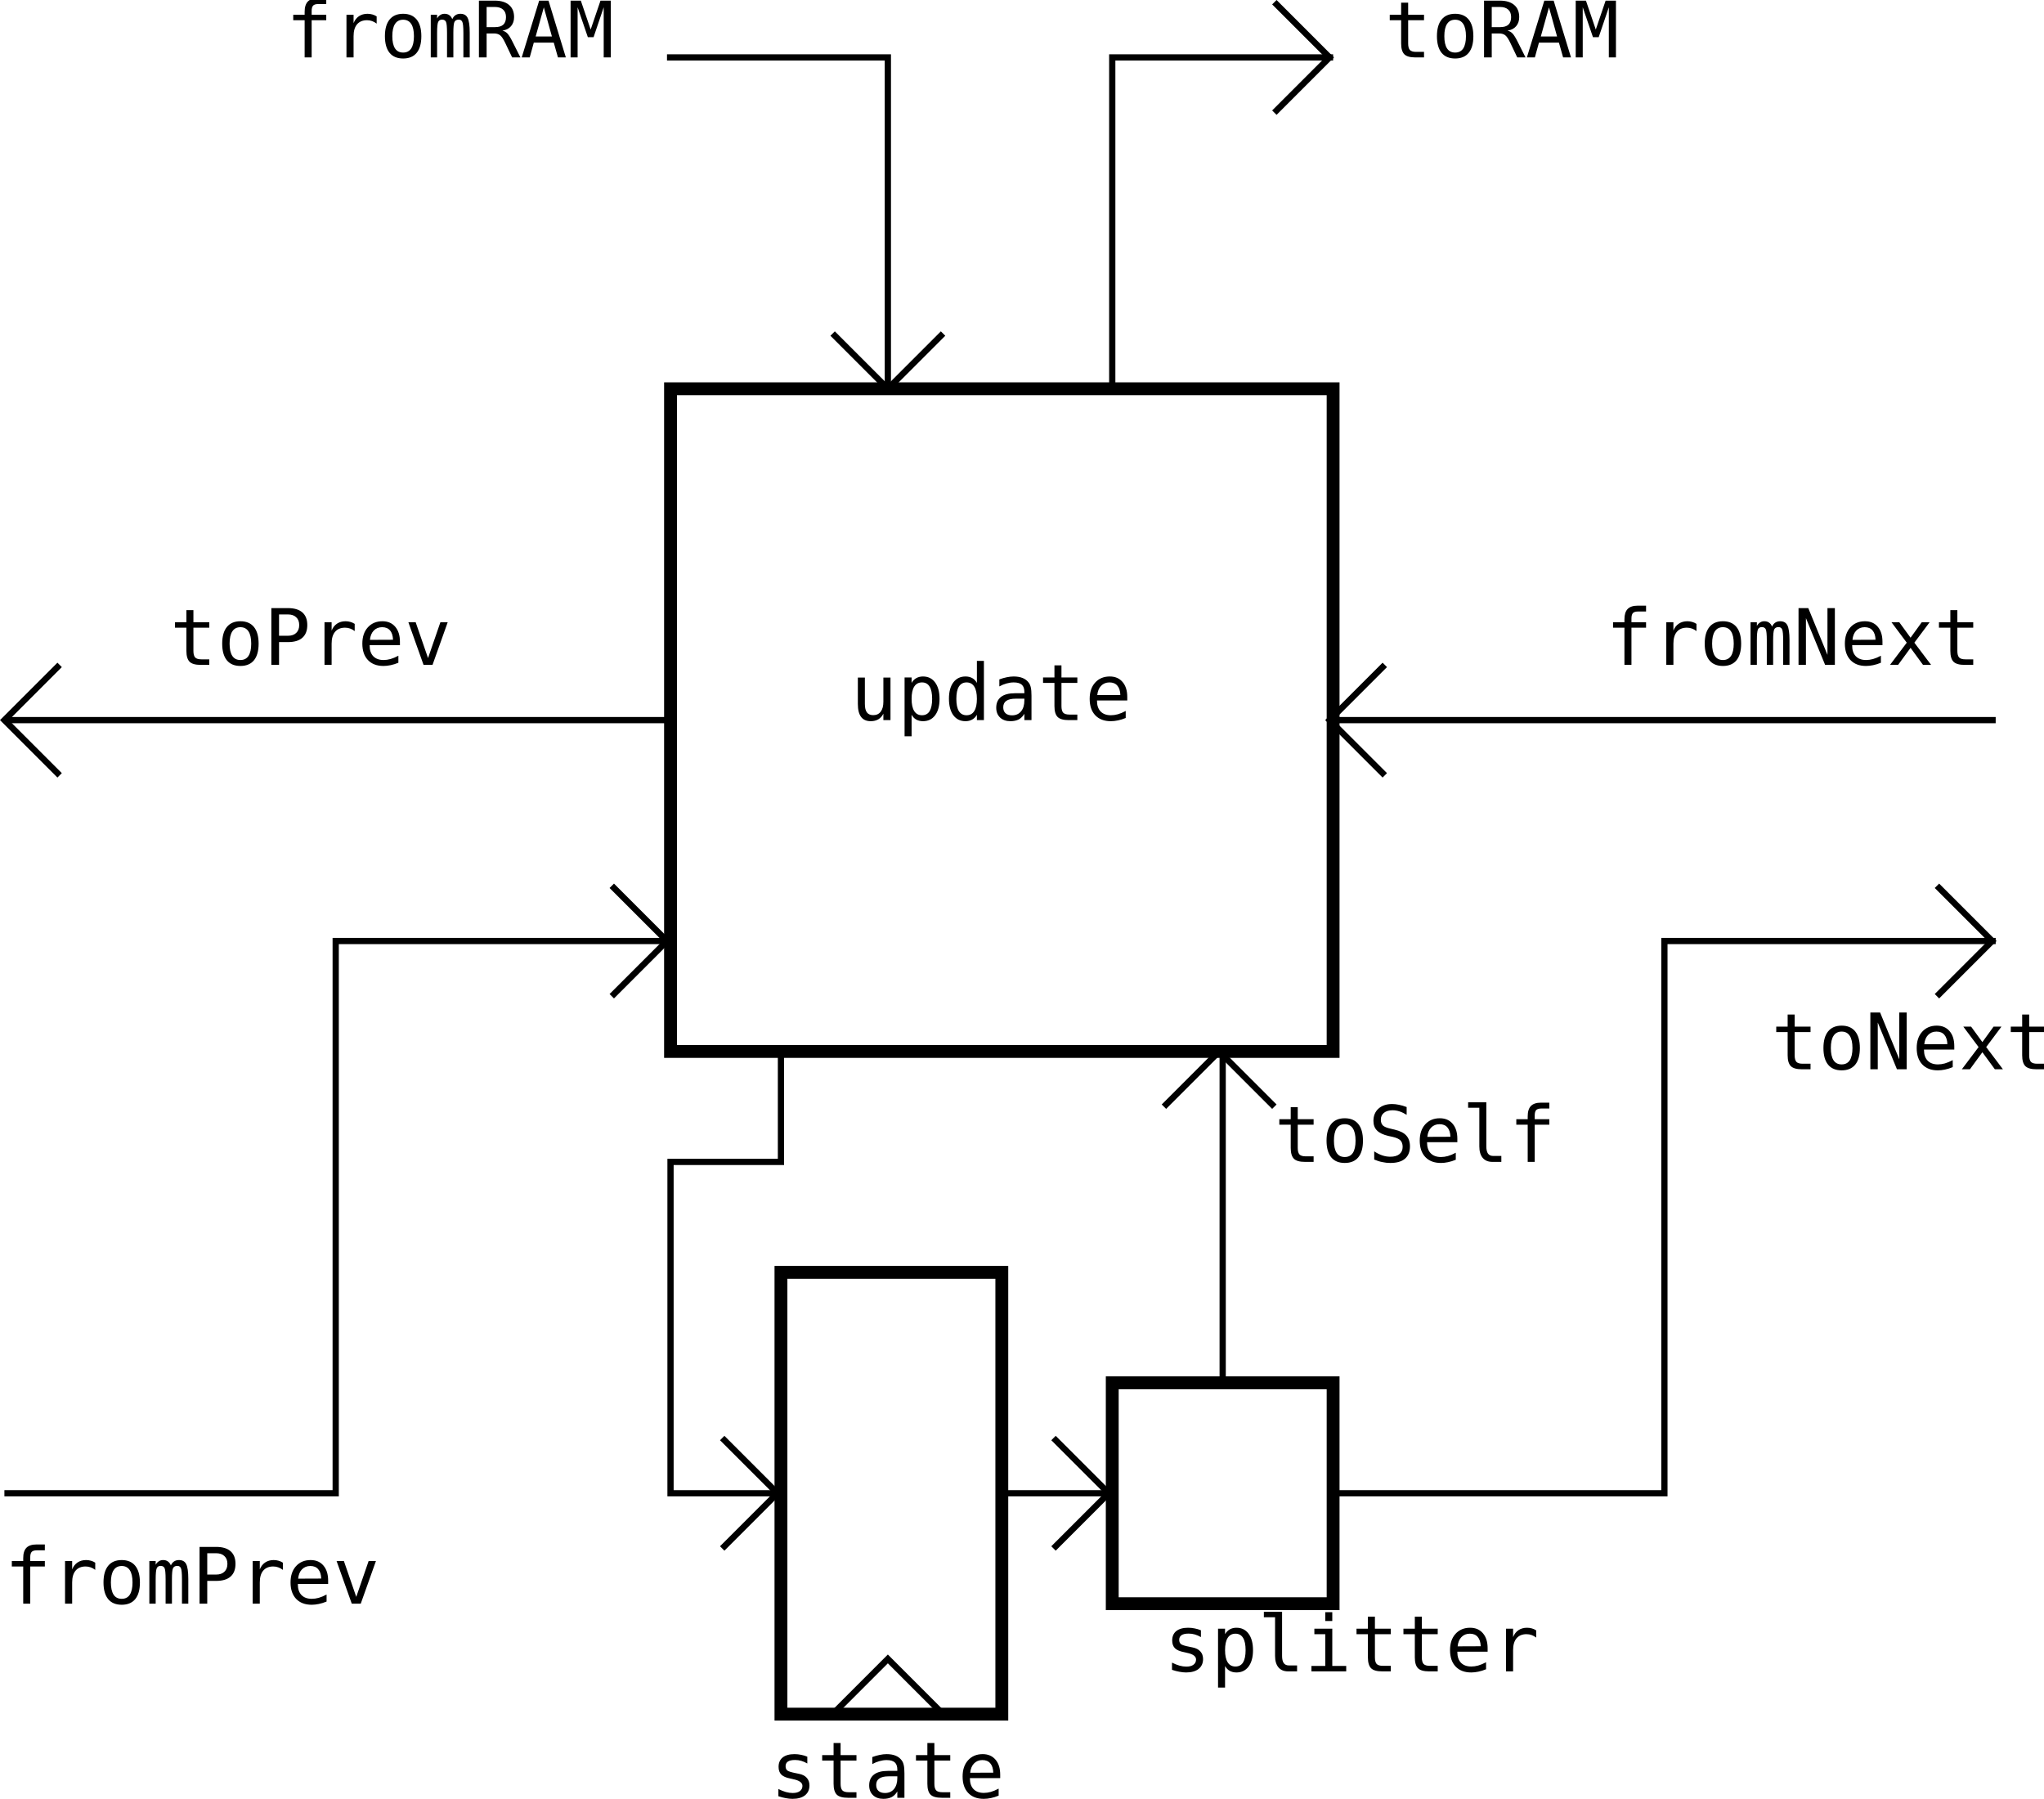
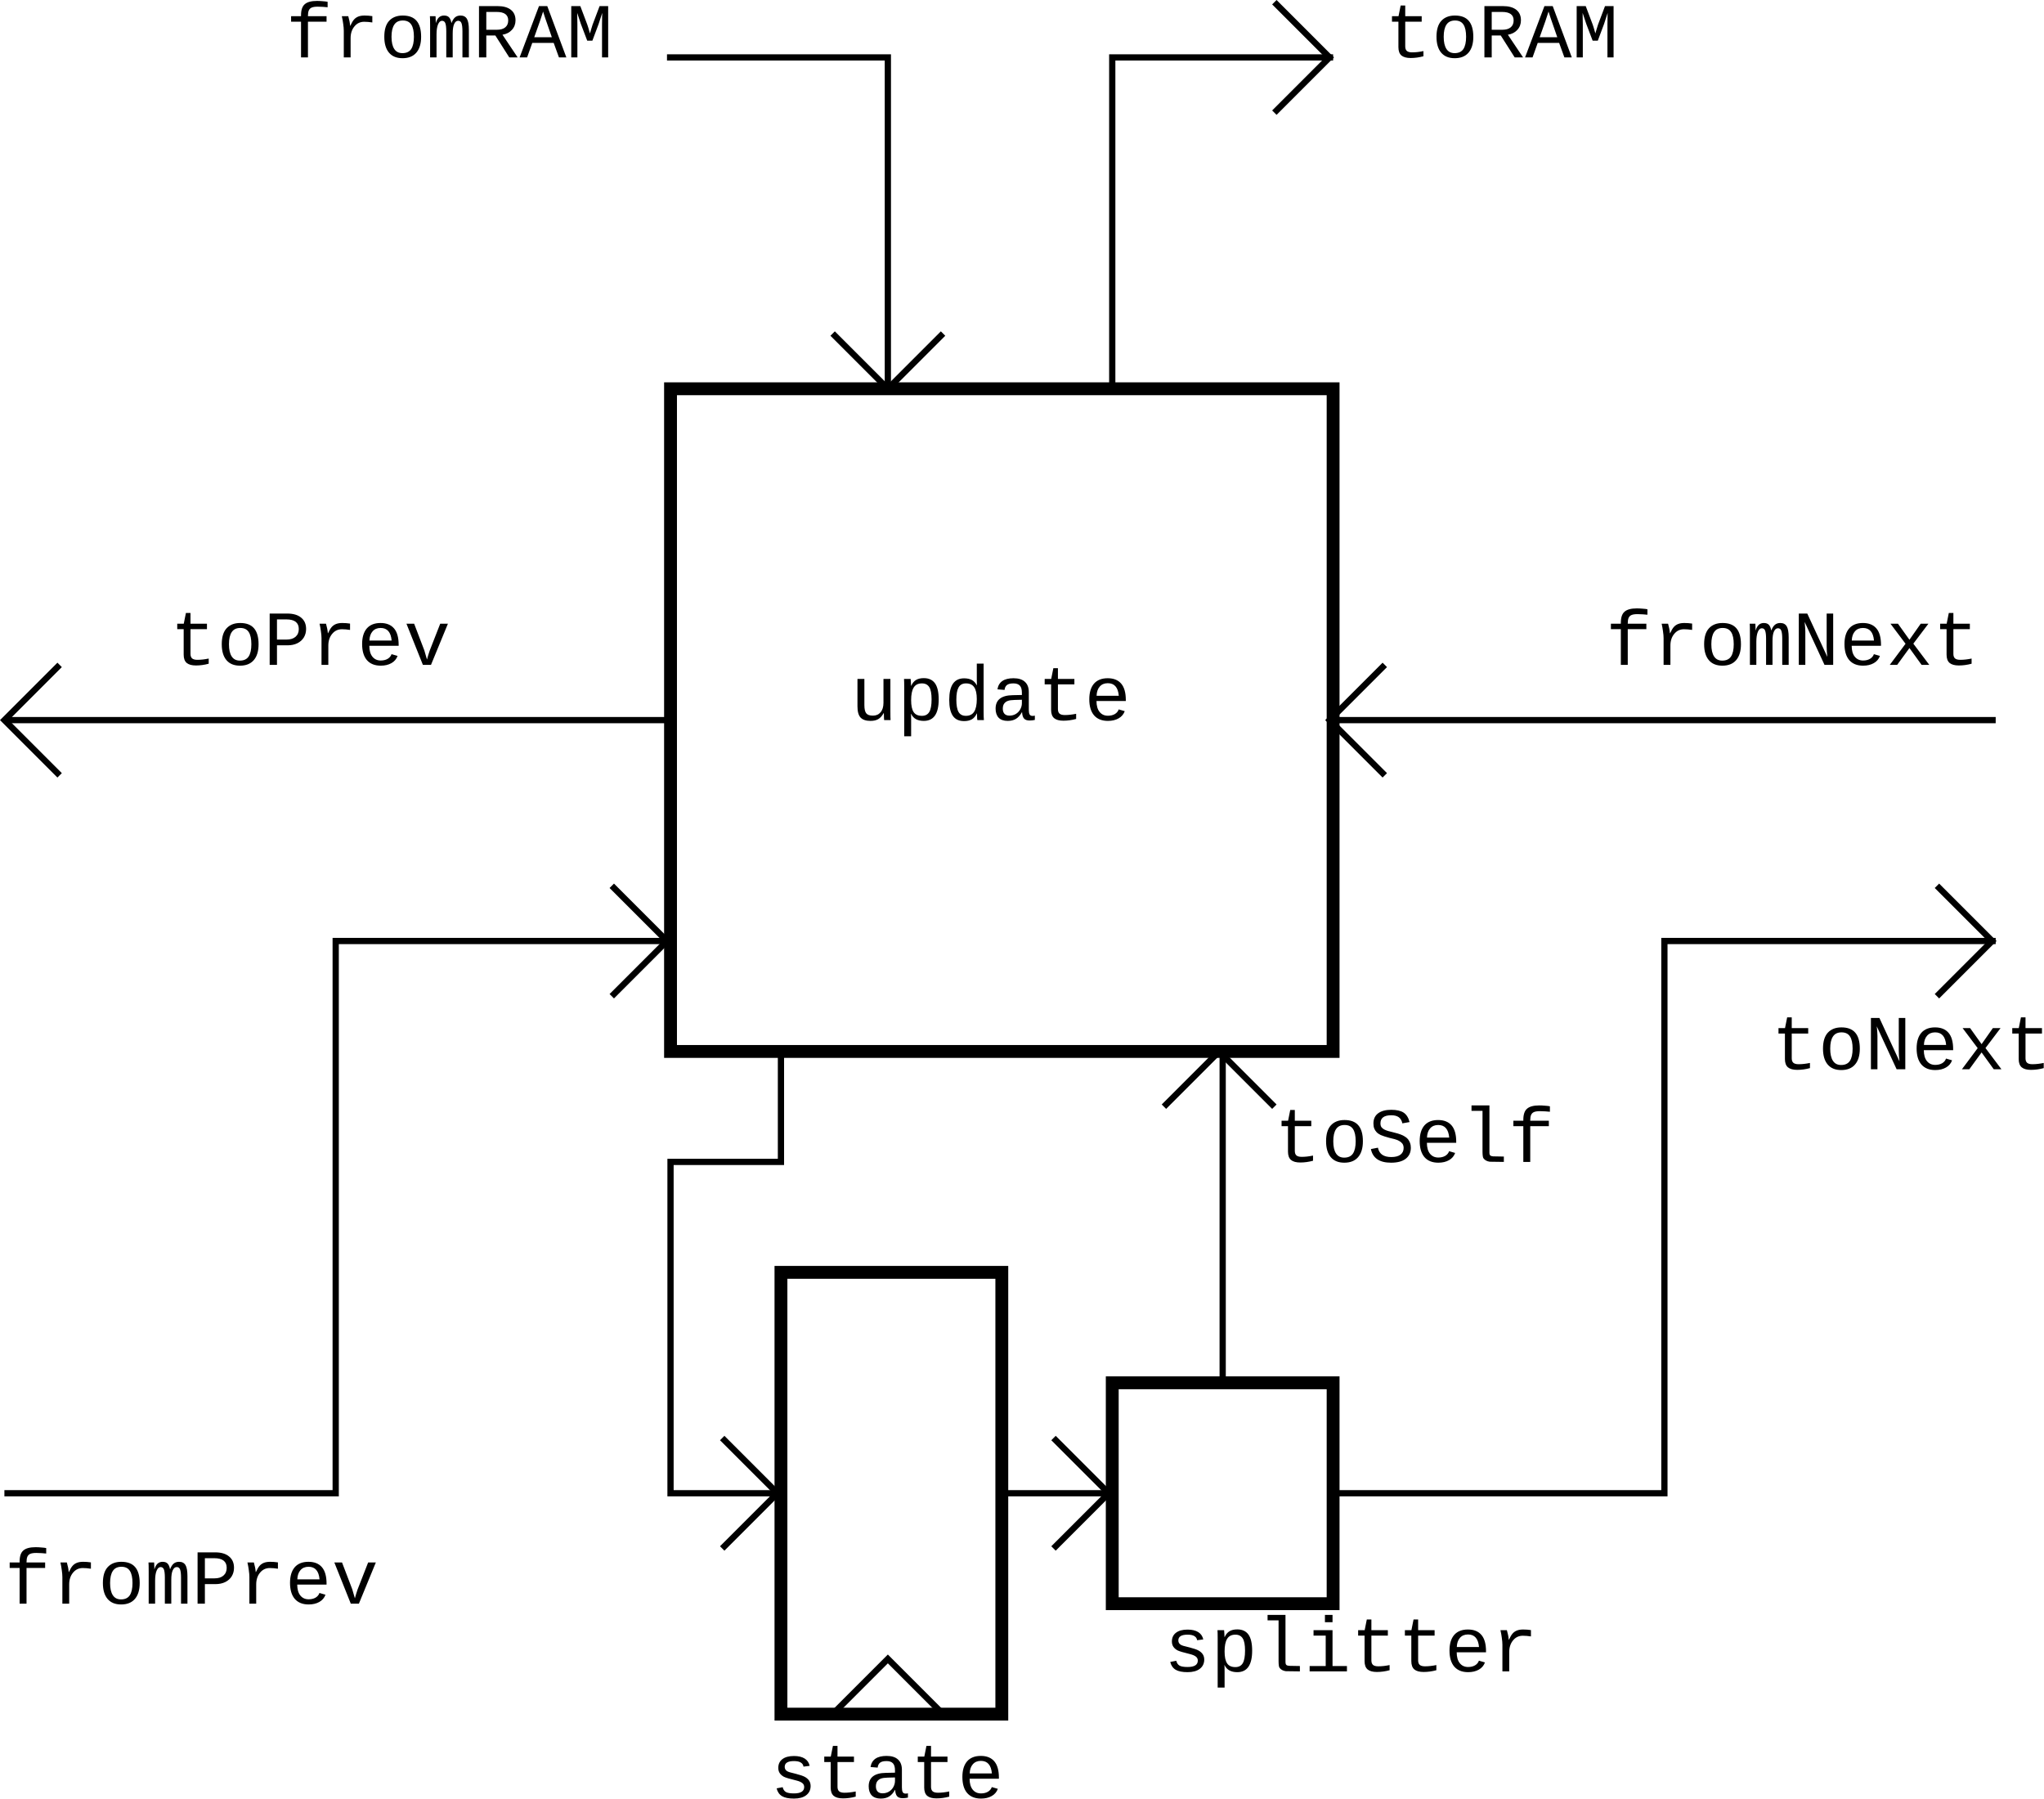
<svg xmlns="http://www.w3.org/2000/svg" width="92.547mm" height="81.433mm" viewBox="0 0 327.922 288.542" id="svg4429" version="1.1">
  <defs id="defs4431" />
  <g id="layer1" transform="translate(-17.00943,-369.9221)">
    <rect style="fill:none;stroke:#000000;stroke-width:2.062;stroke-miterlimit:4;stroke-dasharray:none;stroke-opacity:1" id="rect4989" width="106.299" height="106.299" x="124.583" y="432.283" />
    <rect style="fill:none;stroke:#000000;stroke-width:2.062;stroke-miterlimit:4;stroke-dasharray:none;stroke-opacity:1" id="rect4995" width="35.433" height="70.866" x="142.299" y="574.016" />
    <rect style="fill:none;stroke:#000000;stroke-width:2.062;stroke-miterlimit:4;stroke-dasharray:none;stroke-opacity:1" id="rect4997" width="35.433" height="35.433" x="195.449" y="591.732" />
    <path style="fill:none;fill-rule:evenodd;stroke:#000000;stroke-width:1px;stroke-linecap:butt;stroke-linejoin:miter;stroke-opacity:1" d="m 142.299,538.583 0,17.717 -17.717,0 0,53.15 17.717,0" id="path5018" />
    <path style="fill:none;fill-rule:evenodd;stroke:#000000;stroke-width:1px;stroke-linecap:butt;stroke-linejoin:miter;stroke-opacity:1" d="m 213.165,538.583 0,53.15" id="path5020" />
    <path style="fill:none;fill-rule:evenodd;stroke:#000000;stroke-width:1px;stroke-linecap:butt;stroke-linejoin:miter;stroke-opacity:1" d="m 177.732,609.449 17.717,0" id="path5022" />
    <path style="fill:none;fill-rule:evenodd;stroke:#000000;stroke-width:1px;stroke-linecap:butt;stroke-linejoin:miter;stroke-opacity:1" d="m 230.882,609.449 53.15,0 0,-88.583 53.15,0" id="path5024" />
    <path style="fill:none;fill-rule:evenodd;stroke:#000000;stroke-width:1px;stroke-linecap:butt;stroke-linejoin:miter;stroke-opacity:1" d="m 337.181,485.433 -106.299,0" id="path5026" />
    <path style="fill:none;fill-rule:evenodd;stroke:#000000;stroke-width:1px;stroke-linecap:butt;stroke-linejoin:miter;stroke-opacity:1" d="m 195.449,432.283 0,-53.15 35.433,0" id="path5028" />
    <path style="fill:none;fill-rule:evenodd;stroke:#000000;stroke-width:1px;stroke-linecap:butt;stroke-linejoin:miter;stroke-opacity:1" d="m 124.016,485.433 -106.299,0" id="path5034" />
    <path style="fill:none;fill-rule:evenodd;stroke:#000000;stroke-width:1px;stroke-linecap:butt;stroke-linejoin:miter;stroke-opacity:1" d="m 159.449,432.283 0,-53.15 -35.433,0" id="path5036" />
    <path style="fill:none;fill-rule:evenodd;stroke:#000000;stroke-width:1px;stroke-linecap:butt;stroke-linejoin:miter;stroke-opacity:1" d="m 221.457,370.276 8.858,8.858 -8.858,8.858" id="path5040" />
    <path style="fill:none;fill-rule:evenodd;stroke:#000000;stroke-width:1px;stroke-linecap:butt;stroke-linejoin:miter;stroke-opacity:1" d="m 26.575,476.575 -8.858,8.858 8.858,8.858" id="path5042" />
    <path style="fill:none;fill-rule:evenodd;stroke:#000000;stroke-width:1px;stroke-linecap:butt;stroke-linejoin:miter;stroke-opacity:1" d="m 239.173,476.575 -8.858,8.858 8.858,8.858" id="path5046" />
    <path style="fill:none;fill-rule:evenodd;stroke:#000000;stroke-width:1px;stroke-linecap:butt;stroke-linejoin:miter;stroke-opacity:1" d="m 327.756,512.008 8.858,8.858 -8.858,8.858" id="path5048" />
    <path style="fill:none;fill-rule:evenodd;stroke:#000000;stroke-width:1px;stroke-linecap:butt;stroke-linejoin:miter;stroke-opacity:1" d="m 203.74,547.441 8.858,-8.858 8.858,8.858" id="path5050" />
    <path style="fill:none;fill-rule:evenodd;stroke:#000000;stroke-width:1px;stroke-linecap:butt;stroke-linejoin:miter;stroke-opacity:1" d="m 186.024,600.591 8.858,8.858 -8.858,8.858" id="path5052" />
    <path style="fill:none;fill-rule:evenodd;stroke:#000000;stroke-width:1px;stroke-linecap:butt;stroke-linejoin:miter;stroke-opacity:1" d="m 132.874,600.591 8.858,8.858 -8.858,8.858" id="path5054" />
    <path style="fill:none;fill-rule:evenodd;stroke:#000000;stroke-width:1px;stroke-linecap:butt;stroke-linejoin:miter;stroke-opacity:1" d="m 150.591,644.882 8.858,-8.858 8.858,8.858" id="path5056" />
-     <text xml:space="preserve" style="font-style:normal;font-variant:normal;font-weight:normal;font-stretch:normal;font-size:12.5px;line-height:125%;font-family:'Andale Mono';-inkscape-font-specification:'Andale Mono, Normal';text-align:start;letter-spacing:0px;word-spacing:0px;writing-mode:lr-tb;text-anchor:start;fill:#000000;fill-opacity:1;stroke:none;stroke-width:1px;stroke-linecap:butt;stroke-linejoin:miter;stroke-opacity:1" x="153.449" y="485.433" id="text5058">
+     <text xml:space="preserve" style="font-style:normal;font-variant:normal;font-weight:normal;font-stretch:normal;font-size:12.5px;line-height:125%;font-family:'Courier New';-inkscape-font-specification:'Courier New, Normal';text-align:start;letter-spacing:0px;word-spacing:0px;writing-mode:lr-tb;text-anchor:start;fill:#000000;fill-opacity:1;stroke:none;stroke-width:1px;stroke-linecap:butt;stroke-linejoin:miter;stroke-opacity:1" x="153.449" y="485.433" id="text5058">
      <tspan x="153.449" y="485.433" id="tspan4176">update</tspan>
    </text>
-     <text xml:space="preserve" style="font-style:normal;font-variant:normal;font-weight:normal;font-stretch:normal;font-size:12.5px;line-height:125%;font-family:'Andale Mono';-inkscape-font-specification:'Andale Mono, Normal';text-align:start;letter-spacing:0px;word-spacing:0px;writing-mode:lr-tb;text-anchor:start;fill:#000000;fill-opacity:1;stroke:none;stroke-width:1px;stroke-linecap:butt;stroke-linejoin:miter;stroke-opacity:1" x="239.173" y="379.134" id="text5062">
+     <text xml:space="preserve" style="font-style:normal;font-variant:normal;font-weight:normal;font-stretch:normal;font-size:12.5px;line-height:125%;font-family:'Courier New';-inkscape-font-specification:'Courier New, Normal';text-align:start;letter-spacing:0px;word-spacing:0px;writing-mode:lr-tb;text-anchor:start;fill:#000000;fill-opacity:1;stroke:none;stroke-width:1px;stroke-linecap:butt;stroke-linejoin:miter;stroke-opacity:1" x="239.173" y="379.134" id="text5062">
      <tspan id="tspan5064" x="239.173" y="379.134">toRAM</tspan>
    </text>
-     <text xml:space="preserve" style="font-style:normal;font-variant:normal;font-weight:normal;font-stretch:normal;font-size:12.5px;line-height:125%;font-family:'Andale Mono';-inkscape-font-specification:'Andale Mono, Normal';text-align:start;letter-spacing:0px;word-spacing:0px;writing-mode:lr-tb;text-anchor:start;fill:#000000;fill-opacity:1;stroke:none;stroke-width:1px;stroke-linecap:butt;stroke-linejoin:miter;stroke-opacity:1" x="62.866" y="379.134" id="text5066">
+     <text xml:space="preserve" style="font-style:normal;font-variant:normal;font-weight:normal;font-stretch:normal;font-size:12.5px;line-height:125%;font-family:'Courier New';-inkscape-font-specification:'Courier New, Normal';text-align:start;letter-spacing:0px;word-spacing:0px;writing-mode:lr-tb;text-anchor:start;fill:#000000;fill-opacity:1;stroke:none;stroke-width:1px;stroke-linecap:butt;stroke-linejoin:miter;stroke-opacity:1" x="62.866" y="379.134" id="text5066">
      <tspan id="tspan5068" x="62.866" y="379.134">fromRAM</tspan>
    </text>
    <path style="fill:none;fill-rule:evenodd;stroke:#000000;stroke-width:1px;stroke-linecap:butt;stroke-linejoin:miter;stroke-opacity:1" d="m 124.016,520.866 -53.15,0 0,88.583 -53.15,0" id="path5070" />
    <path style="fill:none;fill-rule:evenodd;stroke:#000000;stroke-width:1px;stroke-linecap:butt;stroke-linejoin:miter;stroke-opacity:1" d="m 115.157,512.008 8.858,8.858 -8.858,8.858" id="path5072" />
-     <text xml:space="preserve" style="font-style:normal;font-variant:normal;font-weight:normal;font-stretch:normal;font-size:12.5px;line-height:125%;font-family:'Andale Mono';-inkscape-font-specification:'Andale Mono, Normal';text-align:start;letter-spacing:0px;word-spacing:0px;writing-mode:lr-tb;text-anchor:start;fill:#000000;fill-opacity:1;stroke:none;stroke-width:1px;stroke-linecap:butt;stroke-linejoin:miter;stroke-opacity:1" x="274.606" y="476.575" id="text5074">
+     <text xml:space="preserve" style="font-style:normal;font-variant:normal;font-weight:normal;font-stretch:normal;font-size:12.5px;line-height:125%;font-family:'Courier New';-inkscape-font-specification:'Courier New, Normal';text-align:start;letter-spacing:0px;word-spacing:0px;writing-mode:lr-tb;text-anchor:start;fill:#000000;fill-opacity:1;stroke:none;stroke-width:1px;stroke-linecap:butt;stroke-linejoin:miter;stroke-opacity:1" x="274.606" y="476.575" id="text5074">
      <tspan id="tspan5076" x="274.606" y="476.575">fromNext</tspan>
    </text>
-     <text xml:space="preserve" style="font-style:normal;font-variant:normal;font-weight:normal;font-stretch:normal;font-size:12.5px;line-height:125%;font-family:'Andale Mono';-inkscape-font-specification:'Andale Mono, Normal';text-align:start;letter-spacing:0px;word-spacing:0px;writing-mode:lr-tb;text-anchor:start;fill:#000000;fill-opacity:1;stroke:none;stroke-width:1px;stroke-linecap:butt;stroke-linejoin:miter;stroke-opacity:1" x="44.291" y="476.575" id="text5078">
+     <text xml:space="preserve" style="font-style:normal;font-variant:normal;font-weight:normal;font-stretch:normal;font-size:12.5px;line-height:125%;font-family:'Courier New';-inkscape-font-specification:'Courier New, Normal';text-align:start;letter-spacing:0px;word-spacing:0px;writing-mode:lr-tb;text-anchor:start;fill:#000000;fill-opacity:1;stroke:none;stroke-width:1px;stroke-linecap:butt;stroke-linejoin:miter;stroke-opacity:1" x="44.291" y="476.575" id="text5078">
      <tspan id="tspan5080" x="44.291" y="476.575">toPrev</tspan>
    </text>
-     <text xml:space="preserve" style="font-style:normal;font-variant:normal;font-weight:normal;font-stretch:normal;font-size:12.5px;line-height:125%;font-family:'Andale Mono';-inkscape-font-specification:'Andale Mono, Normal';text-align:start;letter-spacing:0px;word-spacing:0px;writing-mode:lr-tb;text-anchor:start;fill:#000000;fill-opacity:1;stroke:none;stroke-width:1px;stroke-linecap:butt;stroke-linejoin:miter;stroke-opacity:1" x="17.717" y="627.165" id="text5082">
+     <text xml:space="preserve" style="font-style:normal;font-variant:normal;font-weight:normal;font-stretch:normal;font-size:12.5px;line-height:125%;font-family:'Courier New';-inkscape-font-specification:'Courier New, Normal';text-align:start;letter-spacing:0px;word-spacing:0px;writing-mode:lr-tb;text-anchor:start;fill:#000000;fill-opacity:1;stroke:none;stroke-width:1px;stroke-linecap:butt;stroke-linejoin:miter;stroke-opacity:1" x="17.717" y="627.165" id="text5082">
      <tspan id="tspan5084" x="17.717" y="627.165">fromPrev</tspan>
    </text>
-     <text xml:space="preserve" style="font-style:normal;font-variant:normal;font-weight:normal;font-stretch:normal;font-size:12.5px;line-height:125%;font-family:'Andale Mono';-inkscape-font-specification:'Andale Mono, Normal';text-align:start;letter-spacing:0px;word-spacing:0px;writing-mode:lr-tb;text-anchor:start;fill:#000000;fill-opacity:1;stroke:none;stroke-width:1px;stroke-linecap:butt;stroke-linejoin:miter;stroke-opacity:1" x="301.181" y="541.441" id="text5086">
+     <text xml:space="preserve" style="font-style:normal;font-variant:normal;font-weight:normal;font-stretch:normal;font-size:12.5px;line-height:125%;font-family:'Courier New';-inkscape-font-specification:'Courier New, Normal';text-align:start;letter-spacing:0px;word-spacing:0px;writing-mode:lr-tb;text-anchor:start;fill:#000000;fill-opacity:1;stroke:none;stroke-width:1px;stroke-linecap:butt;stroke-linejoin:miter;stroke-opacity:1" x="301.181" y="541.441" id="text5086">
      <tspan id="tspan5088" x="301.181" y="541.441">toNext</tspan>
    </text>
-     <text xml:space="preserve" style="font-style:normal;font-variant:normal;font-weight:normal;font-stretch:normal;font-size:12.5px;line-height:125%;font-family:'Andale Mono';-inkscape-font-specification:'Andale Mono, Normal';text-align:start;letter-spacing:0px;word-spacing:0px;writing-mode:lr-tb;text-anchor:start;fill:#000000;fill-opacity:1;stroke:none;stroke-width:1px;stroke-linecap:butt;stroke-linejoin:miter;stroke-opacity:1" x="221.457" y="556.299" id="text5090">
+     <text xml:space="preserve" style="font-style:normal;font-variant:normal;font-weight:normal;font-stretch:normal;font-size:12.5px;line-height:125%;font-family:'Courier New';-inkscape-font-specification:'Courier New, Normal';text-align:start;letter-spacing:0px;word-spacing:0px;writing-mode:lr-tb;text-anchor:start;fill:#000000;fill-opacity:1;stroke:none;stroke-width:1px;stroke-linecap:butt;stroke-linejoin:miter;stroke-opacity:1" x="221.457" y="556.299" id="text5090">
      <tspan id="tspan5092" x="221.457" y="556.299">toSelf</tspan>
    </text>
-     <text xml:space="preserve" style="font-style:normal;font-variant:normal;font-weight:normal;font-stretch:normal;font-size:12.5px;line-height:125%;font-family:'Andale Mono';-inkscape-font-specification:'Andale Mono, Normal';text-align:start;letter-spacing:0px;word-spacing:0px;writing-mode:lr-tb;text-anchor:start;fill:#000000;fill-opacity:1;stroke:none;stroke-width:1px;stroke-linecap:butt;stroke-linejoin:miter;stroke-opacity:1" x="140.591" y="658.299" id="text5094">
+     <text xml:space="preserve" style="font-style:normal;font-variant:normal;font-weight:normal;font-stretch:normal;font-size:12.5px;line-height:125%;font-family:'Courier New';-inkscape-font-specification:'Courier New, Normal';text-align:start;letter-spacing:0px;word-spacing:0px;writing-mode:lr-tb;text-anchor:start;fill:#000000;fill-opacity:1;stroke:none;stroke-width:1px;stroke-linecap:butt;stroke-linejoin:miter;stroke-opacity:1" x="140.591" y="658.299" id="text5094">
      <tspan id="tspan5096" x="140.591" y="658.299">state</tspan>
    </text>
    <path style="fill:none;fill-rule:evenodd;stroke:#000000;stroke-width:1px;stroke-linecap:butt;stroke-linejoin:miter;stroke-opacity:1" d="m 150.591,423.425 8.858,8.858 8.858,-8.858" id="path5098" />
-     <text xml:space="preserve" style="font-style:normal;font-variant:normal;font-weight:normal;font-stretch:normal;font-size:12.5px;line-height:125%;font-family:'Andale Mono';-inkscape-font-specification:'Andale Mono, Normal';text-align:start;letter-spacing:0px;word-spacing:0px;writing-mode:lr-tb;text-anchor:start;fill:#000000;fill-opacity:1;stroke:none;stroke-width:1px;stroke-linecap:butt;stroke-linejoin:miter;stroke-opacity:1" x="203.74" y="638.024" id="text5100">
+     <text xml:space="preserve" style="font-style:normal;font-variant:normal;font-weight:normal;font-stretch:normal;font-size:12.5px;line-height:125%;font-family:'Courier New';-inkscape-font-specification:'Courier New, Normal';text-align:start;letter-spacing:0px;word-spacing:0px;writing-mode:lr-tb;text-anchor:start;fill:#000000;fill-opacity:1;stroke:none;stroke-width:1px;stroke-linecap:butt;stroke-linejoin:miter;stroke-opacity:1" x="203.74" y="638.024" id="text5100">
      <tspan id="tspan5102" x="203.74" y="638.024">splitter</tspan>
    </text>
  </g>
</svg>
